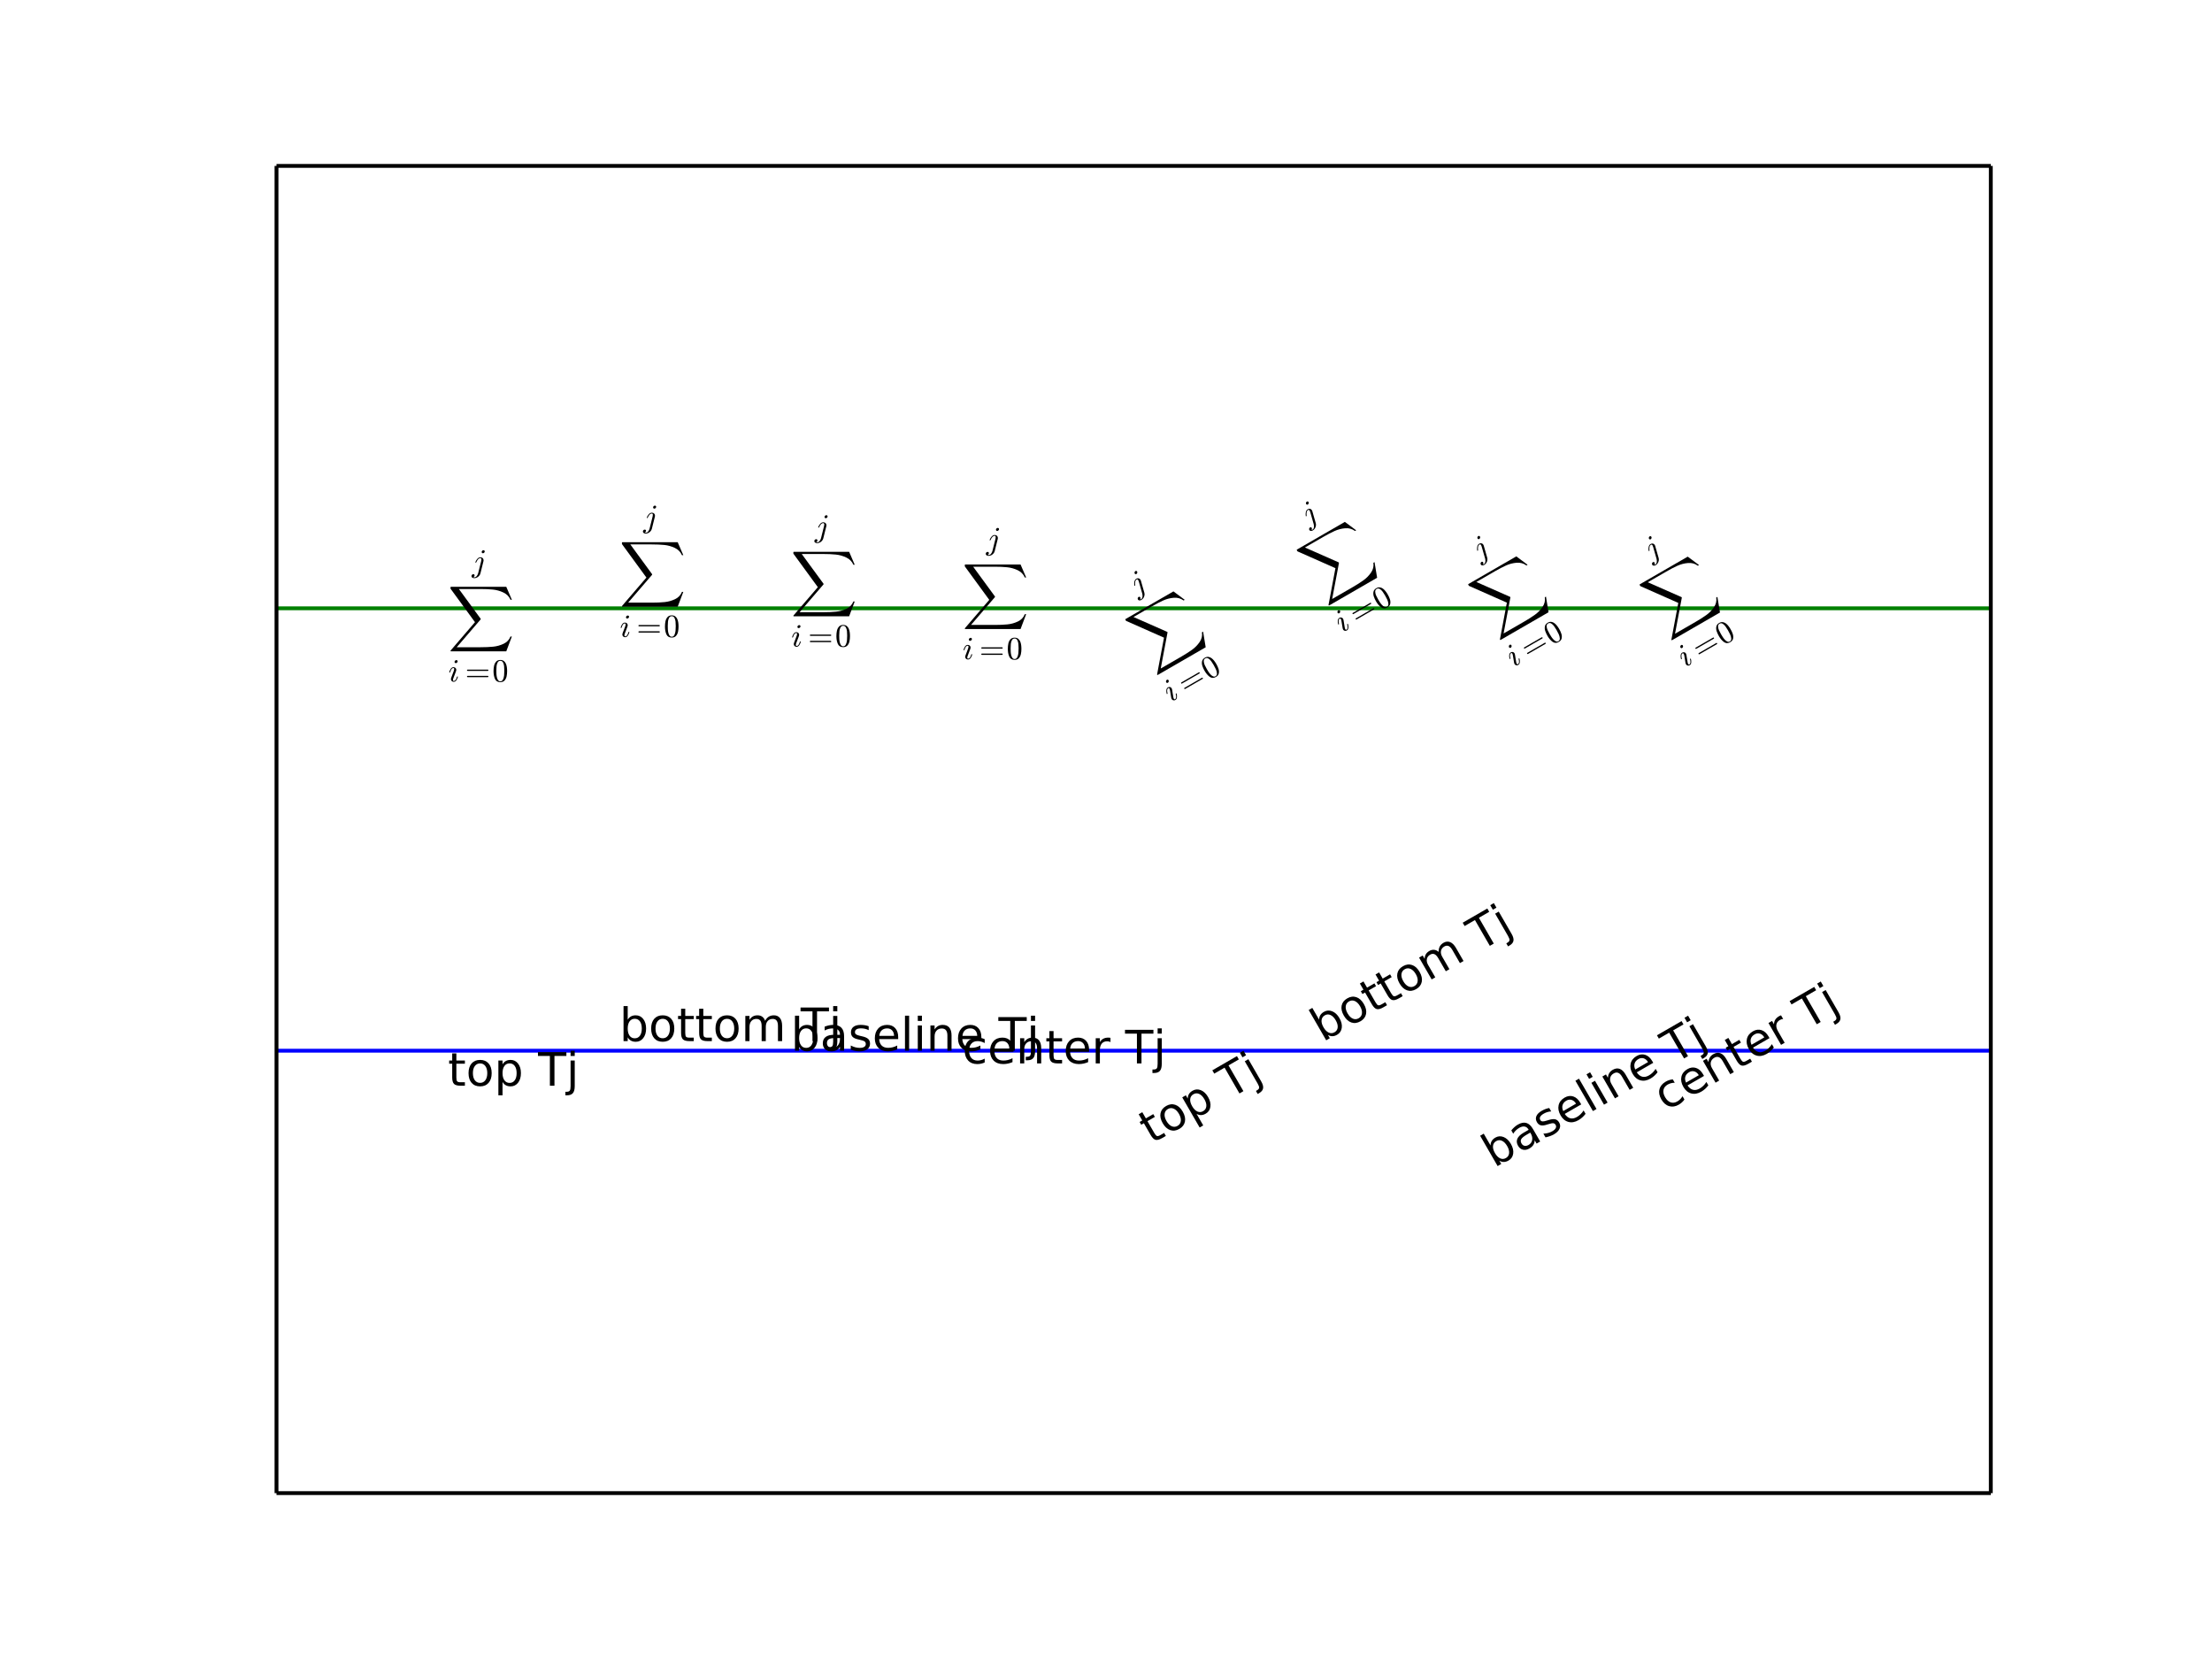
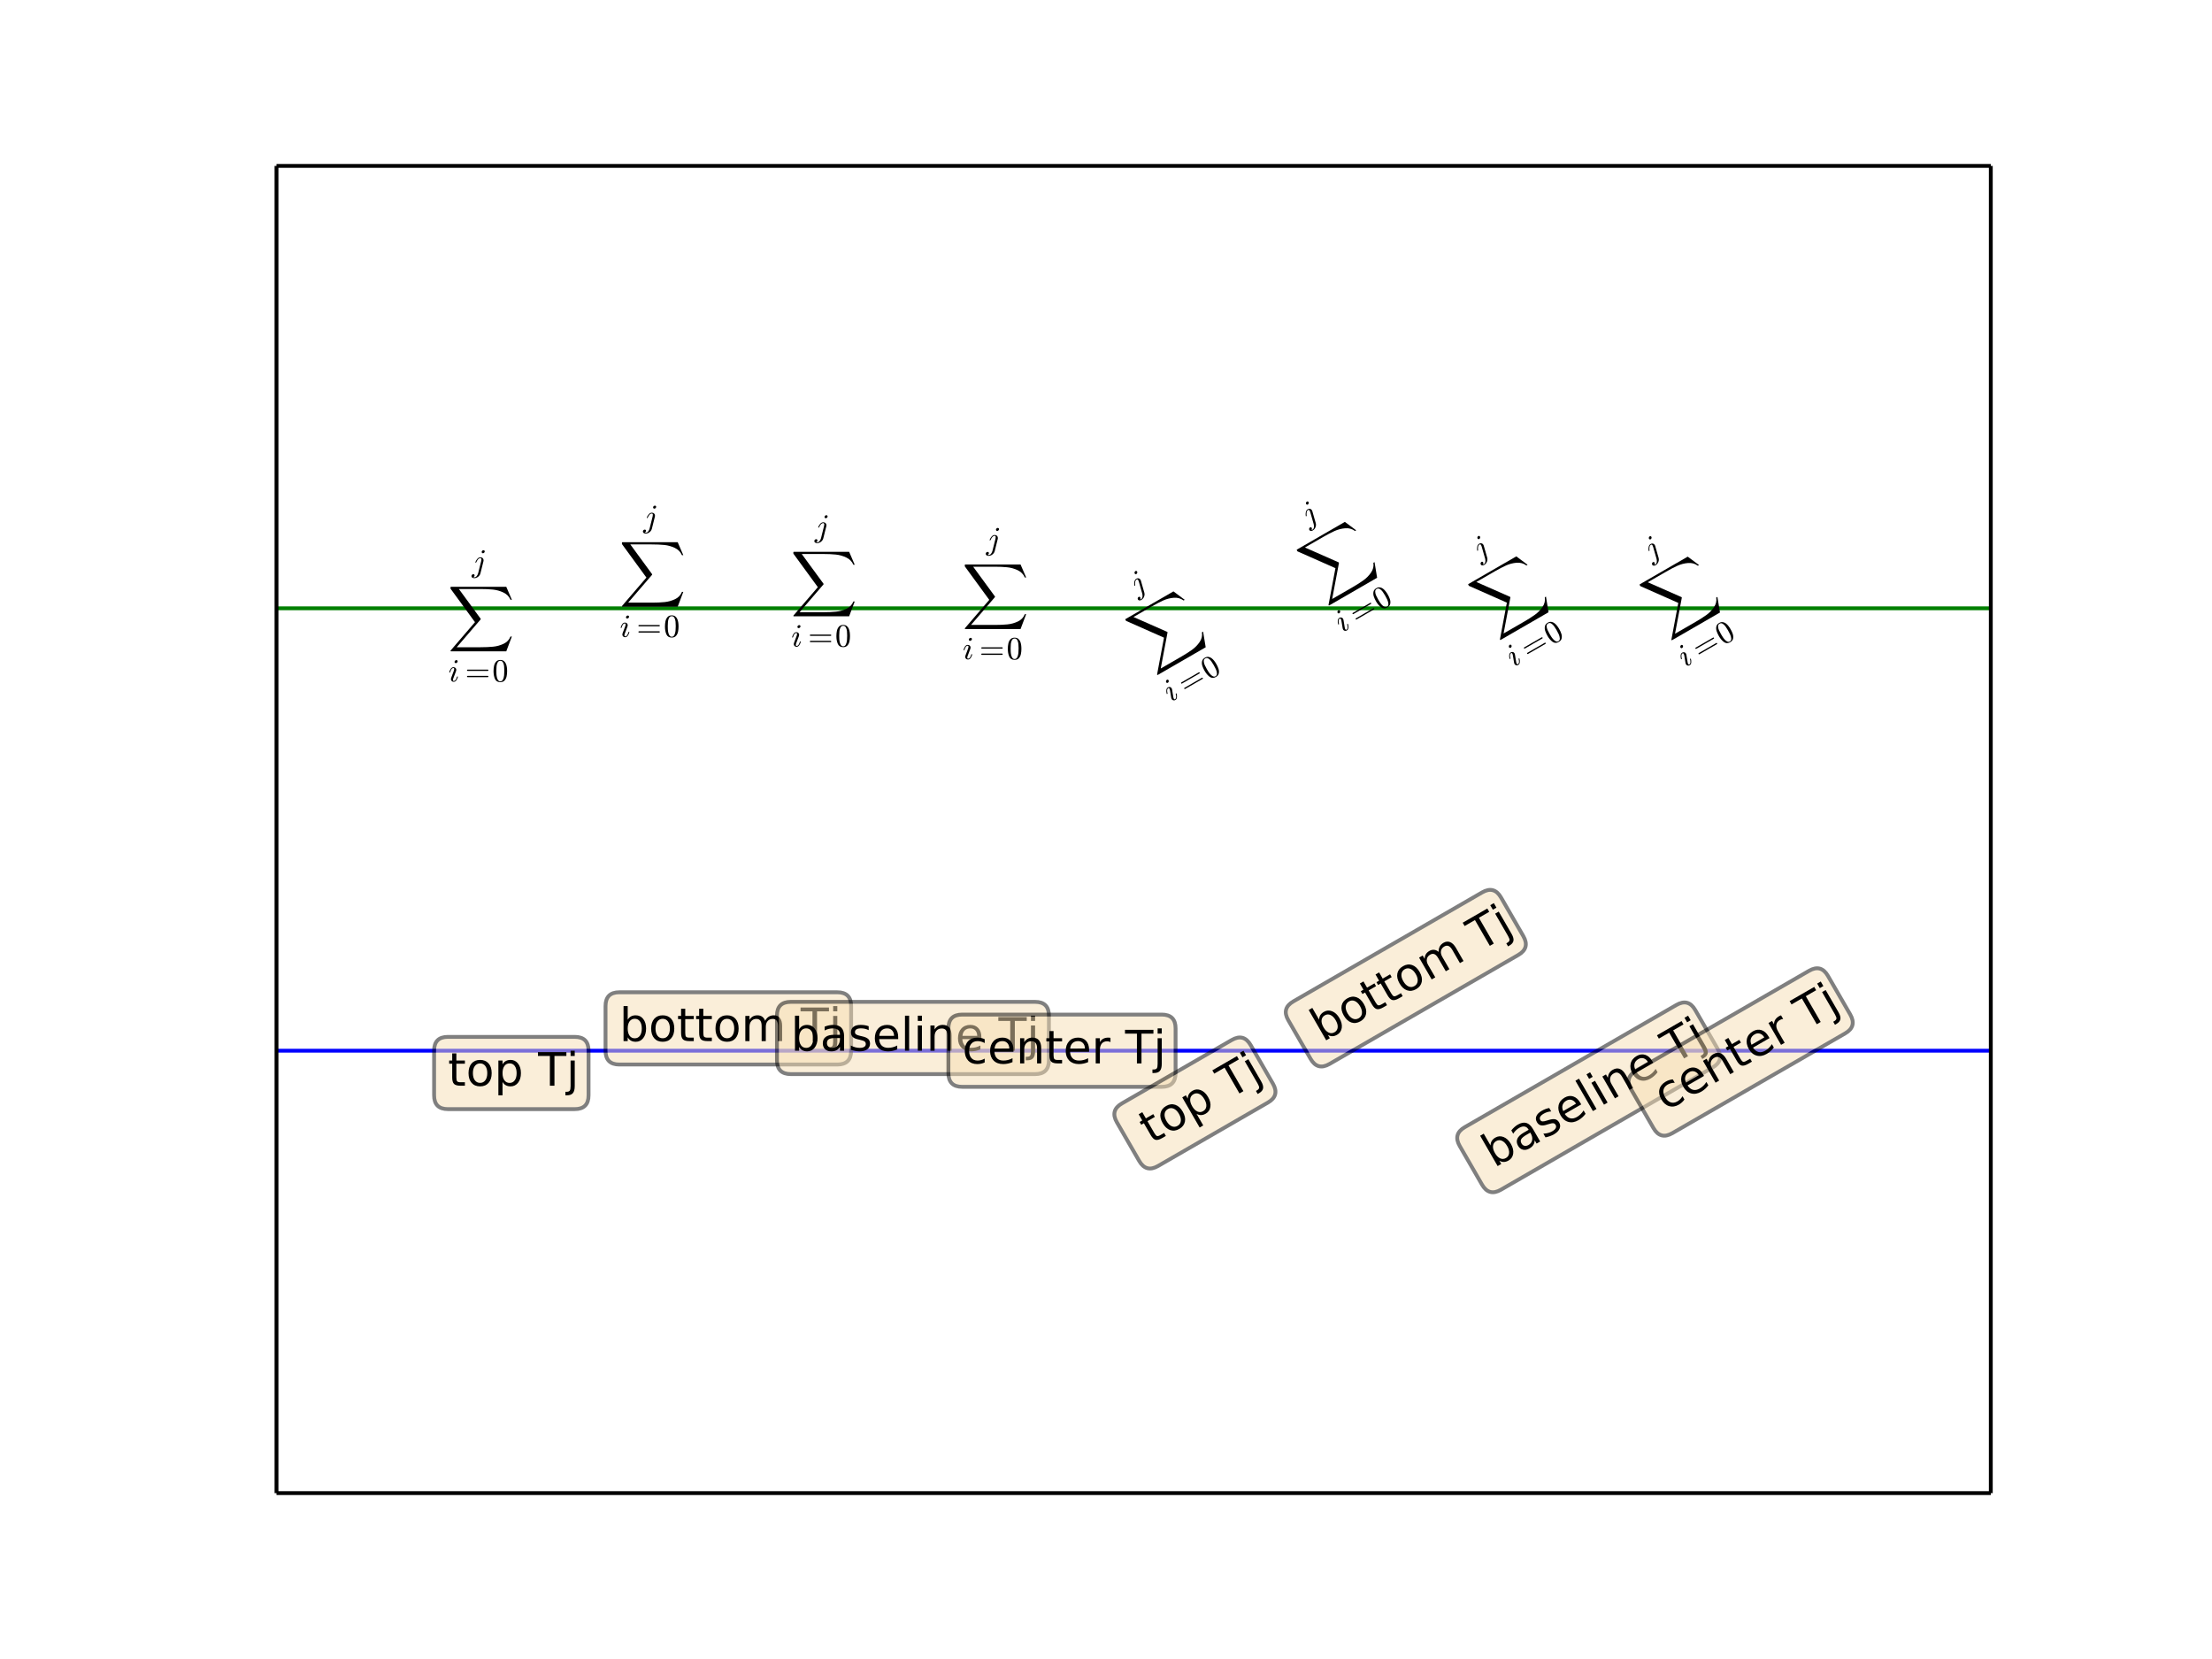
<svg xmlns="http://www.w3.org/2000/svg" xmlns:xlink="http://www.w3.org/1999/xlink" height="432pt" version="1.1" viewBox="0 0 576 432" width="576pt">
  <defs>
    <style type="text/css">
*{stroke-linecap:butt;stroke-linejoin:round;}
  </style>
  </defs>
  <g id="figure_1">
    <g id="patch_1">
      <path d=" M0 432 L576 432 L576 0 L0 0 z " style="fill:#ffffff;" />
    </g>
    <g id="axes_1">
      <g id="patch_2">
        <path d=" M72 388.8 L518.4 388.8 L518.4 43.2 L72 43.2 z " style="fill:#ffffff;" />
      </g>
      <g id="line2d_1">
        <path clip-path="url(#p7ff5b81e1d)" d=" M72 273.6 L518.4 273.6" style="fill:none;stroke:#0000ff;stroke-linecap:square;" />
      </g>
      <g id="line2d_2">
        <path clip-path="url(#p7ff5b81e1d)" d=" M72 158.4 L518.4 158.4" style="fill:none;stroke:#008000;stroke-linecap:square;" />
      </g>
      <g id="matplotlib.axis_1" />
      <g id="matplotlib.axis_2" />
      <g id="patch_3">
        <path d=" M72 43.2 L518.4 43.2" style="fill:none;stroke:#000000;" />
      </g>
      <g id="patch_4">
        <path d=" M518.4 388.8 L518.4 43.2" style="fill:none;stroke:#000000;" />
      </g>
      <g id="patch_5">
        <path d=" M72 388.8 L518.4 388.8" style="fill:none;stroke:#000000;" />
      </g>
      <g id="patch_6">
        <path d=" M72 388.8 L72 43.2" style="fill:none;stroke:#000000;" />
      </g>
      <g id="text_1">
+         <g id="patch_7">
+           <path d=" M116.64 288.814 L149.657 288.814 Q153.257 288.814 153.257 285.214 L153.257 273.6 Q153.257 270 149.657 270 L116.64 270 Q113.04 270 113.04 273.6 L113.04 285.214 Q113.04 288.814 116.64 288.814 z " style="fill:#f5deb3;opacity:0.5;stroke:#000000;" />
+         </g>
        <defs>
          <path id="BitstreamVeraSans-Roman-20" />
          <path d=" M30.609 48.391 Q23.391 48.391 19.188 42.75 Q14.984 37.109 14.984 27.297 Q14.984 17.484 19.156 11.844 Q23.344 6.203 30.609 6.203 Q37.797 6.203 41.984 11.859 Q46.188 17.531 46.188 27.297 Q46.188 37.016 41.984 42.703 Q37.797 48.391 30.609 48.391 M30.609 56 Q42.328 56 49.016 48.375 Q55.719 40.766 55.719 27.297 Q55.719 13.875 49.016 6.219 Q42.328 -1.422 30.609 -1.422 Q18.844 -1.422 12.172 6.219 Q5.516 13.875 5.516 27.297 Q5.516 40.766 12.172 48.375 Q18.844 56 30.609 56" id="BitstreamVeraSans-Roman-6f" />
          <path d=" M9.422 54.688 L18.406 54.688 L18.406 -0.984 Q18.406 -11.422 14.422 -16.109 Q10.453 -20.797 1.609 -20.797 L-1.812 -20.797 L-1.812 -13.188 L0.594 -13.188 Q5.719 -13.188 7.562 -10.812 Q9.422 -8.453 9.422 -0.984 z  M9.422 75.984 L18.406 75.984 L18.406 64.594 L9.422 64.594 z " id="BitstreamVeraSans-Roman-6a" />
          <path d=" M-0.297 72.906 L61.375 72.906 L61.375 64.594 L35.5 64.594 L35.5 0 L25.594 0 L25.594 64.594 L-0.297 64.594 z " id="BitstreamVeraSans-Roman-54" />
          <path d=" M18.312 70.219 L18.312 54.688 L36.812 54.688 L36.812 47.703 L18.312 47.703 L18.312 18.016 Q18.312 11.328 20.141 9.422 Q21.969 7.516 27.594 7.516 L36.812 7.516 L36.812 0 L27.594 0 Q17.188 0 13.234 3.875 Q9.281 7.766 9.281 18.016 L9.281 47.703 L2.688 47.703 L2.688 54.688 L9.281 54.688 L9.281 70.219 z " id="BitstreamVeraSans-Roman-74" />
          <path d=" M18.109 8.203 L18.109 -20.797 L9.078 -20.797 L9.078 54.688 L18.109 54.688 L18.109 46.391 Q20.953 51.266 25.266 53.625 Q29.594 56 35.594 56 Q45.562 56 51.781 48.094 Q58.016 40.188 58.016 27.297 Q58.016 14.406 51.781 6.484 Q45.562 -1.422 35.594 -1.422 Q29.594 -1.422 25.266 0.953 Q20.953 3.328 18.109 8.203 M48.688 27.297 Q48.688 37.203 44.609 42.844 Q40.531 48.484 33.406 48.484 Q26.266 48.484 22.188 42.844 Q18.109 37.203 18.109 27.297 Q18.109 17.391 22.188 11.75 Q26.266 6.109 33.406 6.109 Q40.531 6.109 44.609 11.75 Q48.688 17.391 48.688 27.297" id="BitstreamVeraSans-Roman-70" />
        </defs>
        <g transform="translate(116.64 282.7181)scale(0.12 -0.12)">
          <use xlink:href="#BitstreamVeraSans-Roman-74" />
          <use x="39.209" xlink:href="#BitstreamVeraSans-Roman-6f" />
          <use x="100.391" xlink:href="#BitstreamVeraSans-Roman-70" />
          <use x="163.867" xlink:href="#BitstreamVeraSans-Roman-20" />
          <use x="195.654" xlink:href="#BitstreamVeraSans-Roman-54" />
          <use x="256.738" xlink:href="#BitstreamVeraSans-Roman-6a" />
        </g>
      </g>
      <g id="text_2">
        <defs>
          <path d=" M-1.312 -14.203 Q-1.312 -11.766 0.359 -9.984 Q2.047 -8.203 4.5 -8.203 Q6.109 -8.203 7.203 -9.203 Q8.297 -10.203 8.297 -11.812 Q8.297 -13.719 7.094 -15.25 Q5.906 -16.797 4.109 -17.281 Q5.859 -17.922 7.625 -17.922 Q11.859 -17.922 14.984 -13.984 Q18.109 -10.062 19.391 -5.172 L28.812 32.422 Q29.5 35.297 29.5 37.312 Q29.5 41.609 26.516 41.609 Q22.125 41.609 18.828 37.625 Q15.531 33.641 13.484 28.422 Q13.281 27.781 12.703 27.781 L11.531 27.781 Q10.688 27.781 10.688 28.719 L10.688 29 Q12.938 35.016 17.078 39.594 Q21.234 44.188 26.703 44.188 Q30.859 44.188 33.516 41.594 Q36.188 39.016 36.188 35.016 Q36.188 33.594 35.891 32.172 L26.422 -5.812 Q25.391 -9.859 22.5 -13.234 Q19.625 -16.609 15.625 -18.562 Q11.625 -20.516 7.422 -20.516 Q4.047 -20.516 1.359 -18.891 Q-1.312 -17.281 -1.312 -14.203 M30.328 60.594 Q30.328 62.797 32.031 64.453 Q33.734 66.109 35.891 66.109 Q37.594 66.109 38.688 65.062 Q39.797 64.016 39.797 62.406 Q39.797 60.156 38.016 58.469 Q36.234 56.781 34.078 56.781 Q32.469 56.781 31.391 57.906 Q30.328 59.031 30.328 60.594" id="Cmmi10-6a" />
          <path d=" M7.812 7.172 Q7.812 9.031 8.594 11.078 L16.703 32.625 Q18.016 36.281 18.016 38.625 Q18.016 41.609 15.828 41.609 Q11.859 41.609 9.297 37.531 Q6.734 33.453 5.516 28.422 Q5.328 27.781 4.688 27.781 L3.516 27.781 Q2.688 27.781 2.688 28.719 L2.688 29 Q4.297 34.969 7.609 39.578 Q10.938 44.188 16.016 44.188 Q19.578 44.188 22.047 41.844 Q24.516 39.5 24.516 35.891 Q24.516 34.031 23.688 31.984 L15.578 10.5 Q14.203 7.172 14.203 4.5 Q14.203 1.516 16.5 1.516 Q20.406 1.516 23.016 5.688 Q25.641 9.859 26.703 14.703 Q26.906 15.281 27.484 15.281 L28.719 15.281 Q29.109 15.281 29.344 15.016 Q29.594 14.75 29.594 14.406 Q29.594 14.312 29.5 14.109 Q28.125 8.453 24.734 3.656 Q21.344 -1.125 16.312 -1.125 Q12.797 -1.125 10.297 1.297 Q7.812 3.719 7.812 7.172 M19.094 60.594 Q19.094 62.703 20.844 64.406 Q22.609 66.109 24.703 66.109 Q26.422 66.109 27.516 65.062 Q28.609 64.016 28.609 62.406 Q28.609 60.156 26.828 58.469 Q25.047 56.781 22.906 56.781 Q21.297 56.781 20.188 57.875 Q19.094 58.984 19.094 60.594" id="Cmmi10-69" />
          <path d=" M7.516 13.281 Q6.688 13.281 6.141 13.906 Q5.609 14.547 5.609 15.281 Q5.609 16.109 6.141 16.688 Q6.688 17.281 7.516 17.281 L70.312 17.281 Q71.047 17.281 71.578 16.688 Q72.125 16.109 72.125 15.281 Q72.125 14.547 71.578 13.906 Q71.047 13.281 70.312 13.281 z  M7.516 32.719 Q6.688 32.719 6.141 33.297 Q5.609 33.891 5.609 34.719 Q5.609 35.453 6.141 36.078 Q6.688 36.719 7.516 36.719 L70.312 36.719 Q71.047 36.719 71.578 36.078 Q72.125 35.453 72.125 34.719 Q72.125 33.891 71.578 33.297 Q71.047 32.719 70.312 32.719 z " id="Cmr10-3d" />
          <path d=" M25 -2.203 Q12.75 -2.203 8.328 7.875 Q3.906 17.969 3.906 31.891 Q3.906 40.578 5.484 48.234 Q7.078 55.906 11.781 61.25 Q16.5 66.609 25 66.609 Q31.594 66.609 35.781 63.375 Q39.984 60.156 42.188 55.047 Q44.391 49.953 45.188 44.109 Q46 38.281 46 31.891 Q46 23.297 44.406 15.797 Q42.828 8.297 38.188 3.047 Q33.547 -2.203 25 -2.203 M25 0.391 Q30.562 0.391 33.297 6.094 Q36.031 11.812 36.672 18.75 Q37.312 25.688 37.312 33.5 Q37.312 41.016 36.672 47.359 Q36.031 53.719 33.312 58.859 Q30.609 64.016 25 64.016 Q19.344 64.016 16.609 58.828 Q13.875 53.656 13.234 47.328 Q12.594 41.016 12.594 33.5 Q12.594 27.938 12.859 23 Q13.141 18.062 14.312 12.812 Q15.484 7.562 18.094 3.969 Q20.703 0.391 25 0.391" id="Cmr10-30" />
          <path d=" M6.594 -139.984 Q5.609 -139.984 5.609 -138.922 Q5.609 -138.484 5.906 -138.188 L58.688 -76.703 L5.906 -4.391 Q5.609 -4.109 5.609 -3.906 L5.609 -0.875 Q5.609 -0.531 5.922 -0.266 Q6.25 0 6.594 0 L126.609 0 L138.719 -28.078 L135.797 -28.078 Q131.156 -17.438 120.266 -12.297 Q109.375 -7.172 97.531 -5.969 Q85.688 -4.781 70.016 -4.781 L23.781 -4.781 L71 -69.281 Q71.188 -69.672 71.188 -70.016 Q71.188 -70.312 71 -70.703 L19.094 -131.109 L71 -131.109 Q86.375 -131.109 98.266 -129.906 Q110.156 -128.719 120.922 -123.562 Q131.688 -118.406 135.797 -107.812 L138.719 -107.812 L126.609 -139.984 z " id="Cmex10-58" />
        </defs>
        <g transform="translate(116.64 167.5181)scale(0.12 -0.12)">
          <use transform="translate(52.0 155.7234)scale(0.7)" xlink:href="#Cmmi10-6a" />
          <use transform="translate(0.0 122.6125)" xlink:href="#Cmex10-58" />
          <use transform="translate(1.0 -82.74844)scale(0.7)" xlink:href="#Cmmi10-69" />
          <use transform="translate(37.3877 -82.74844)scale(0.7)" xlink:href="#Cmr10-3d" />
          <use transform="translate(96.22871 -82.74844)scale(0.7)" xlink:href="#Cmr10-30" />
        </g>
      </g>
      <g id="text_3">
+         <g id="patch_8">
+           <path d=" M161.28 277.2 L218.032 277.2 Q221.632 277.2 221.632 273.6 L221.632 261.986 Q221.632 258.386 218.032 258.386 L161.28 258.386 Q157.68 258.386 157.68 261.986 L157.68 273.6 Q157.68 277.2 161.28 277.2 z " style="fill:#f5deb3;opacity:0.5;stroke:#000000;" />
+         </g>
        <defs>
          <path d=" M52 44.188 Q55.375 50.25 60.062 53.125 Q64.75 56 71.094 56 Q79.641 56 84.281 50.016 Q88.922 44.047 88.922 33.016 L88.922 0 L79.891 0 L79.891 32.719 Q79.891 40.578 77.094 44.375 Q74.312 48.188 68.609 48.188 Q61.625 48.188 57.562 43.547 Q53.516 38.922 53.516 30.906 L53.516 0 L44.484 0 L44.484 32.719 Q44.484 40.625 41.703 44.406 Q38.922 48.188 33.109 48.188 Q26.219 48.188 22.156 43.531 Q18.109 38.875 18.109 30.906 L18.109 0 L9.078 0 L9.078 54.688 L18.109 54.688 L18.109 46.188 Q21.188 51.219 25.484 53.609 Q29.781 56 35.688 56 Q41.656 56 45.828 52.969 Q50 49.953 52 44.188" id="BitstreamVeraSans-Roman-6d" />
          <path d=" M48.688 27.297 Q48.688 37.203 44.609 42.844 Q40.531 48.484 33.406 48.484 Q26.266 48.484 22.188 42.844 Q18.109 37.203 18.109 27.297 Q18.109 17.391 22.188 11.75 Q26.266 6.109 33.406 6.109 Q40.531 6.109 44.609 11.75 Q48.688 17.391 48.688 27.297 M18.109 46.391 Q20.953 51.266 25.266 53.625 Q29.594 56 35.594 56 Q45.562 56 51.781 48.094 Q58.016 40.188 58.016 27.297 Q58.016 14.406 51.781 6.484 Q45.562 -1.422 35.594 -1.422 Q29.594 -1.422 25.266 0.953 Q20.953 3.328 18.109 8.203 L18.109 0 L9.078 0 L9.078 75.984 L18.109 75.984 z " id="BitstreamVeraSans-Roman-62" />
        </defs>
        <g transform="translate(161.28 271.1044)scale(0.12 -0.12)">
          <use xlink:href="#BitstreamVeraSans-Roman-62" />
          <use x="63.477" xlink:href="#BitstreamVeraSans-Roman-6f" />
          <use x="124.658" xlink:href="#BitstreamVeraSans-Roman-74" />
          <use x="163.867" xlink:href="#BitstreamVeraSans-Roman-74" />
          <use x="203.076" xlink:href="#BitstreamVeraSans-Roman-6f" />
          <use x="264.258" xlink:href="#BitstreamVeraSans-Roman-6d" />
          <use x="361.67" xlink:href="#BitstreamVeraSans-Roman-20" />
          <use x="393.457" xlink:href="#BitstreamVeraSans-Roman-54" />
          <use x="454.541" xlink:href="#BitstreamVeraSans-Roman-6a" />
        </g>
      </g>
      <g id="text_4">
        <g transform="translate(161.28 155.9044)scale(0.12 -0.12)">
          <use transform="translate(52.0 155.7234)scale(0.7)" xlink:href="#Cmmi10-6a" />
          <use transform="translate(0.0 122.6125)" xlink:href="#Cmex10-58" />
          <use transform="translate(1.0 -82.74844)scale(0.7)" xlink:href="#Cmmi10-69" />
          <use transform="translate(37.3877 -82.74844)scale(0.7)" xlink:href="#Cmr10-3d" />
          <use transform="translate(96.22871 -82.74844)scale(0.7)" xlink:href="#Cmr10-30" />
        </g>
      </g>
      <g id="text_5">
+         <g id="patch_9">
+           <path d=" M205.92 279.696 L269.535 279.696 Q273.135 279.696 273.135 276.096 L273.135 264.482 Q273.135 260.882 269.535 260.882 L205.92 260.882 Q202.32 260.882 202.32 264.482 L202.32 276.096 Q202.32 279.696 205.92 279.696 z " style="fill:#f5deb3;opacity:0.5;stroke:#000000;" />
+         </g>
        <defs>
          <path d=" M54.891 33.016 L54.891 0 L45.906 0 L45.906 32.719 Q45.906 40.484 42.875 44.328 Q39.844 48.188 33.797 48.188 Q26.516 48.188 22.312 43.547 Q18.109 38.922 18.109 30.906 L18.109 0 L9.078 0 L9.078 54.688 L18.109 54.688 L18.109 46.188 Q21.344 51.125 25.703 53.562 Q30.078 56 35.797 56 Q45.219 56 50.047 50.172 Q54.891 44.344 54.891 33.016" id="BitstreamVeraSans-Roman-6e" />
          <path d=" M9.422 75.984 L18.406 75.984 L18.406 0 L9.422 0 z " id="BitstreamVeraSans-Roman-6c" />
          <path d=" M9.422 54.688 L18.406 54.688 L18.406 0 L9.422 0 z  M9.422 75.984 L18.406 75.984 L18.406 64.594 L9.422 64.594 z " id="BitstreamVeraSans-Roman-69" />
          <path d=" M56.203 29.594 L56.203 25.203 L14.891 25.203 Q15.484 15.922 20.484 11.062 Q25.484 6.203 34.422 6.203 Q39.594 6.203 44.453 7.469 Q49.312 8.734 54.109 11.281 L54.109 2.781 Q49.266 0.734 44.188 -0.344 Q39.109 -1.422 33.891 -1.422 Q20.797 -1.422 13.156 6.188 Q5.516 13.812 5.516 26.812 Q5.516 40.234 12.766 48.109 Q20.016 56 32.328 56 Q43.359 56 49.781 48.891 Q56.203 41.797 56.203 29.594 M47.219 32.234 Q47.125 39.594 43.094 43.984 Q39.062 48.391 32.422 48.391 Q24.906 48.391 20.391 44.141 Q15.875 39.891 15.188 32.172 z " id="BitstreamVeraSans-Roman-65" />
          <path d=" M34.281 27.484 Q23.391 27.484 19.188 25 Q14.984 22.516 14.984 16.5 Q14.984 11.719 18.141 8.906 Q21.297 6.109 26.703 6.109 Q34.188 6.109 38.703 11.406 Q43.219 16.703 43.219 25.484 L43.219 27.484 z  M52.203 31.203 L52.203 0 L43.219 0 L43.219 8.297 Q40.141 3.328 35.547 0.953 Q30.953 -1.422 24.312 -1.422 Q15.922 -1.422 10.953 3.297 Q6 8.016 6 15.922 Q6 25.141 12.172 29.828 Q18.359 34.516 30.609 34.516 L43.219 34.516 L43.219 35.406 Q43.219 41.609 39.141 45 Q35.062 48.391 27.688 48.391 Q23 48.391 18.547 47.266 Q14.109 46.141 10.016 43.891 L10.016 52.203 Q14.938 54.109 19.578 55.047 Q24.219 56 28.609 56 Q40.484 56 46.344 49.844 Q52.203 43.703 52.203 31.203" id="BitstreamVeraSans-Roman-61" />
          <path d=" M44.281 53.078 L44.281 44.578 Q40.484 46.531 36.375 47.5 Q32.281 48.484 27.875 48.484 Q21.188 48.484 17.844 46.438 Q14.5 44.391 14.5 40.281 Q14.5 37.156 16.891 35.375 Q19.281 33.594 26.516 31.984 L29.594 31.297 Q39.156 29.25 43.188 25.516 Q47.219 21.781 47.219 15.094 Q47.219 7.469 41.188 3.016 Q35.156 -1.422 24.609 -1.422 Q20.219 -1.422 15.453 -0.562 Q10.688 0.297 5.422 2 L5.422 11.281 Q10.406 8.688 15.234 7.391 Q20.062 6.109 24.812 6.109 Q31.156 6.109 34.562 8.281 Q37.984 10.453 37.984 14.406 Q37.984 18.062 35.516 20.016 Q33.062 21.969 24.703 23.781 L21.578 24.516 Q13.234 26.266 9.516 29.906 Q5.812 33.547 5.812 39.891 Q5.812 47.609 11.281 51.797 Q16.75 56 26.812 56 Q31.781 56 36.172 55.266 Q40.578 54.547 44.281 53.078" id="BitstreamVeraSans-Roman-73" />
        </defs>
        <g transform="translate(205.92 273.6)scale(0.12 -0.12)">
          <use xlink:href="#BitstreamVeraSans-Roman-62" />
          <use x="63.477" xlink:href="#BitstreamVeraSans-Roman-61" />
          <use x="124.756" xlink:href="#BitstreamVeraSans-Roman-73" />
          <use x="176.855" xlink:href="#BitstreamVeraSans-Roman-65" />
          <use x="238.379" xlink:href="#BitstreamVeraSans-Roman-6c" />
          <use x="266.162" xlink:href="#BitstreamVeraSans-Roman-69" />
          <use x="293.945" xlink:href="#BitstreamVeraSans-Roman-6e" />
          <use x="357.324" xlink:href="#BitstreamVeraSans-Roman-65" />
          <use x="418.848" xlink:href="#BitstreamVeraSans-Roman-20" />
          <use x="450.635" xlink:href="#BitstreamVeraSans-Roman-54" />
          <use x="511.719" xlink:href="#BitstreamVeraSans-Roman-6a" />
        </g>
      </g>
      <g id="text_6">
        <g transform="translate(205.92 158.4)scale(0.12 -0.12)">
          <use transform="translate(52.0 155.7234)scale(0.7)" xlink:href="#Cmmi10-6a" />
          <use transform="translate(0.0 122.6125)" xlink:href="#Cmex10-58" />
          <use transform="translate(1.0 -82.74844)scale(0.7)" xlink:href="#Cmmi10-69" />
          <use transform="translate(37.3877 -82.74844)scale(0.7)" xlink:href="#Cmr10-3d" />
          <use transform="translate(96.22871 -82.74844)scale(0.7)" xlink:href="#Cmr10-30" />
        </g>
      </g>
      <g id="text_7">
+         <g id="patch_10">
+           <path d=" M250.56 283.007 L302.52 283.007 Q306.12 283.007 306.12 279.407 L306.12 267.793 Q306.12 264.193 302.52 264.193 L250.56 264.193 Q246.96 264.193 246.96 267.793 L246.96 279.407 Q246.96 283.007 250.56 283.007 z " style="fill:#f5deb3;opacity:0.5;stroke:#000000;" />
+         </g>
        <defs>
          <path d=" M41.109 46.297 Q39.594 47.172 37.812 47.578 Q36.031 48 33.891 48 Q26.266 48 22.188 43.047 Q18.109 38.094 18.109 28.812 L18.109 0 L9.078 0 L9.078 54.688 L18.109 54.688 L18.109 46.188 Q20.953 51.172 25.484 53.578 Q30.031 56 36.531 56 Q37.453 56 38.578 55.875 Q39.703 55.766 41.062 55.516 z " id="BitstreamVeraSans-Roman-72" />
          <path d=" M48.781 52.594 L48.781 44.188 Q44.969 46.297 41.141 47.344 Q37.312 48.391 33.406 48.391 Q24.656 48.391 19.812 42.844 Q14.984 37.312 14.984 27.297 Q14.984 17.281 19.812 11.734 Q24.656 6.203 33.406 6.203 Q37.312 6.203 41.141 7.25 Q44.969 8.297 48.781 10.406 L48.781 2.094 Q45.016 0.344 40.984 -0.531 Q36.969 -1.422 32.422 -1.422 Q20.062 -1.422 12.781 6.344 Q5.516 14.109 5.516 27.297 Q5.516 40.672 12.859 48.328 Q20.219 56 33.016 56 Q37.156 56 41.109 55.141 Q45.062 54.297 48.781 52.594" id="BitstreamVeraSans-Roman-63" />
        </defs>
        <g transform="translate(250.56 276.9112)scale(0.12 -0.12)">
          <use xlink:href="#BitstreamVeraSans-Roman-63" />
          <use x="54.98" xlink:href="#BitstreamVeraSans-Roman-65" />
          <use x="116.504" xlink:href="#BitstreamVeraSans-Roman-6e" />
          <use x="179.883" xlink:href="#BitstreamVeraSans-Roman-74" />
          <use x="219.092" xlink:href="#BitstreamVeraSans-Roman-65" />
          <use x="280.615" xlink:href="#BitstreamVeraSans-Roman-72" />
          <use x="321.729" xlink:href="#BitstreamVeraSans-Roman-20" />
          <use x="353.516" xlink:href="#BitstreamVeraSans-Roman-54" />
          <use x="414.6" xlink:href="#BitstreamVeraSans-Roman-6a" />
        </g>
      </g>
      <g id="text_8">
        <g transform="translate(250.56 161.7113)scale(0.12 -0.12)">
          <use transform="translate(52.0 155.7234)scale(0.7)" xlink:href="#Cmmi10-6a" />
          <use transform="translate(0.0 122.6125)" xlink:href="#Cmex10-58" />
          <use transform="translate(1.0 -82.74844)scale(0.7)" xlink:href="#Cmmi10-69" />
          <use transform="translate(37.3877 -82.74844)scale(0.7)" xlink:href="#Cmr10-3d" />
          <use transform="translate(96.22871 -82.74844)scale(0.7)" xlink:href="#Cmr10-30" />
        </g>
      </g>
      <g id="text_9">
+         <g id="patch_11">
+           <path d=" M301.559 303.618 L330.153 287.11 Q333.27 285.31 331.47 282.192 L325.663 272.134 Q323.863 269.017 320.746 270.817 L292.152 287.325 Q289.034 289.125 290.834 292.243 L296.641 302.301 Q298.441 305.418 301.559 303.618 z " style="fill:#f5deb3;opacity:0.5;stroke:#000000;" />
+         </g>
        <g transform="translate(299.7591 298.005)rotate(-30.0)scale(0.12 -0.12)">
          <use xlink:href="#BitstreamVeraSans-Roman-74" />
          <use x="39.209" xlink:href="#BitstreamVeraSans-Roman-6f" />
          <use x="100.391" xlink:href="#BitstreamVeraSans-Roman-70" />
          <use x="163.867" xlink:href="#BitstreamVeraSans-Roman-20" />
          <use x="195.654" xlink:href="#BitstreamVeraSans-Roman-54" />
          <use x="256.738" xlink:href="#BitstreamVeraSans-Roman-6a" />
        </g>
      </g>
      <g id="text_10">
        <g transform="translate(299.7591 174.3365)rotate(-30.0)scale(0.12 -0.12)">
          <use transform="translate(52.0 155.7234)scale(0.7)" xlink:href="#Cmmi10-6a" />
          <use transform="translate(0.0 122.6125)" xlink:href="#Cmex10-58" />
          <use transform="translate(1.0 -82.74844)scale(0.7)" xlink:href="#Cmmi10-69" />
          <use transform="translate(37.3877 -82.74844)scale(0.7)" xlink:href="#Cmr10-3d" />
          <use transform="translate(96.22871 -82.74844)scale(0.7)" xlink:href="#Cmr10-30" />
        </g>
      </g>
      <g id="text_11">
+         <g id="patch_12">
+           <path d=" M346.199 277.052 L395.348 248.676 Q398.466 246.876 396.666 243.758 L390.859 233.7 Q389.059 230.583 385.941 232.383 L336.792 260.759 Q333.674 262.559 335.474 265.677 L341.281 275.734 Q343.081 278.852 346.199 277.052 z " style="fill:#f5deb3;opacity:0.5;stroke:#000000;" />
+         </g>
        <g transform="translate(344.3991 271.4387)rotate(-30.0)scale(0.12 -0.12)">
          <use xlink:href="#BitstreamVeraSans-Roman-62" />
          <use x="63.477" xlink:href="#BitstreamVeraSans-Roman-6f" />
          <use x="124.658" xlink:href="#BitstreamVeraSans-Roman-74" />
          <use x="163.867" xlink:href="#BitstreamVeraSans-Roman-74" />
          <use x="203.076" xlink:href="#BitstreamVeraSans-Roman-6f" />
          <use x="264.258" xlink:href="#BitstreamVeraSans-Roman-6d" />
          <use x="361.67" xlink:href="#BitstreamVeraSans-Roman-20" />
          <use x="393.457" xlink:href="#BitstreamVeraSans-Roman-54" />
          <use x="454.541" xlink:href="#BitstreamVeraSans-Roman-6a" />
        </g>
      </g>
      <g id="text_12">
        <g transform="translate(344.3991 156.2387)rotate(-30.0)scale(0.12 -0.12)">
          <use transform="translate(52.0 155.7234)scale(0.7)" xlink:href="#Cmmi10-6a" />
          <use transform="translate(0.0 122.6125)" xlink:href="#Cmex10-58" />
          <use transform="translate(1.0 -82.74844)scale(0.7)" xlink:href="#Cmmi10-69" />
          <use transform="translate(37.3877 -82.74844)scale(0.7)" xlink:href="#Cmr10-3d" />
          <use transform="translate(96.22871 -82.74844)scale(0.7)" xlink:href="#Cmr10-30" />
        </g>
      </g>
      <g id="text_13">
+         <g id="patch_13">
+           <path d=" M390.839 309.799 L445.931 277.992 Q449.049 276.192 447.249 273.074 L441.442 263.016 Q439.642 259.899 436.524 261.699 L381.432 293.506 Q378.314 295.306 380.114 298.424 L385.921 308.482 Q387.721 311.599 390.839 309.799 z " style="fill:#f5deb3;opacity:0.5;stroke:#000000;" />
+         </g>
        <g transform="translate(389.0391 304.1859)rotate(-30.0)scale(0.12 -0.12)">
          <use xlink:href="#BitstreamVeraSans-Roman-62" />
          <use x="63.477" xlink:href="#BitstreamVeraSans-Roman-61" />
          <use x="124.756" xlink:href="#BitstreamVeraSans-Roman-73" />
          <use x="176.855" xlink:href="#BitstreamVeraSans-Roman-65" />
          <use x="238.379" xlink:href="#BitstreamVeraSans-Roman-6c" />
          <use x="266.162" xlink:href="#BitstreamVeraSans-Roman-69" />
          <use x="293.945" xlink:href="#BitstreamVeraSans-Roman-6e" />
          <use x="357.324" xlink:href="#BitstreamVeraSans-Roman-65" />
          <use x="418.848" xlink:href="#BitstreamVeraSans-Roman-20" />
          <use x="450.635" xlink:href="#BitstreamVeraSans-Roman-54" />
          <use x="511.719" xlink:href="#BitstreamVeraSans-Roman-6a" />
        </g>
      </g>
      <g id="text_14">
        <g transform="translate(389.0391 165.2184)rotate(-30.0)scale(0.12 -0.12)">
          <use transform="translate(52.0 155.7234)scale(0.7)" xlink:href="#Cmmi10-6a" />
          <use transform="translate(0.0 122.6125)" xlink:href="#Cmex10-58" />
          <use transform="translate(1.0 -82.74844)scale(0.7)" xlink:href="#Cmmi10-69" />
          <use transform="translate(37.3877 -82.74844)scale(0.7)" xlink:href="#Cmr10-3d" />
          <use transform="translate(96.22871 -82.74844)scale(0.7)" xlink:href="#Cmr10-30" />
        </g>
      </g>
      <g id="text_15">
+         <g id="patch_14">
+           <path d=" M435.479 295.071 L480.478 269.091 Q483.595 267.291 481.795 264.173 L475.989 254.115 Q474.189 250.998 471.071 252.798 L426.072 278.778 Q422.954 280.578 424.754 283.695 L430.561 293.753 Q432.361 296.871 435.479 295.071 z " style="fill:#f5deb3;opacity:0.5;stroke:#000000;" />
+         </g>
        <g transform="translate(433.6791 289.4576)rotate(-30.0)scale(0.12 -0.12)">
          <use xlink:href="#BitstreamVeraSans-Roman-63" />
          <use x="54.98" xlink:href="#BitstreamVeraSans-Roman-65" />
          <use x="116.504" xlink:href="#BitstreamVeraSans-Roman-6e" />
          <use x="179.883" xlink:href="#BitstreamVeraSans-Roman-74" />
          <use x="219.092" xlink:href="#BitstreamVeraSans-Roman-65" />
          <use x="280.615" xlink:href="#BitstreamVeraSans-Roman-72" />
          <use x="321.729" xlink:href="#BitstreamVeraSans-Roman-20" />
          <use x="353.516" xlink:href="#BitstreamVeraSans-Roman-54" />
          <use x="414.6" xlink:href="#BitstreamVeraSans-Roman-6a" />
        </g>
      </g>
      <g id="text_16">
        <g transform="translate(433.6791 165.2876)rotate(-30.0)scale(0.12 -0.12)">
          <use transform="translate(52.0 155.7234)scale(0.7)" xlink:href="#Cmmi10-6a" />
          <use transform="translate(0.0 122.6125)" xlink:href="#Cmex10-58" />
          <use transform="translate(1.0 -82.74844)scale(0.7)" xlink:href="#Cmmi10-69" />
          <use transform="translate(37.3877 -82.74844)scale(0.7)" xlink:href="#Cmr10-3d" />
          <use transform="translate(96.22871 -82.74844)scale(0.7)" xlink:href="#Cmr10-30" />
        </g>
      </g>
    </g>
  </g>
  <defs>
    <clipPath id="p7ff5b81e1d">
      <rect height="345.6" width="446.4" x="72.0" y="43.2" />
    </clipPath>
  </defs>
</svg>
